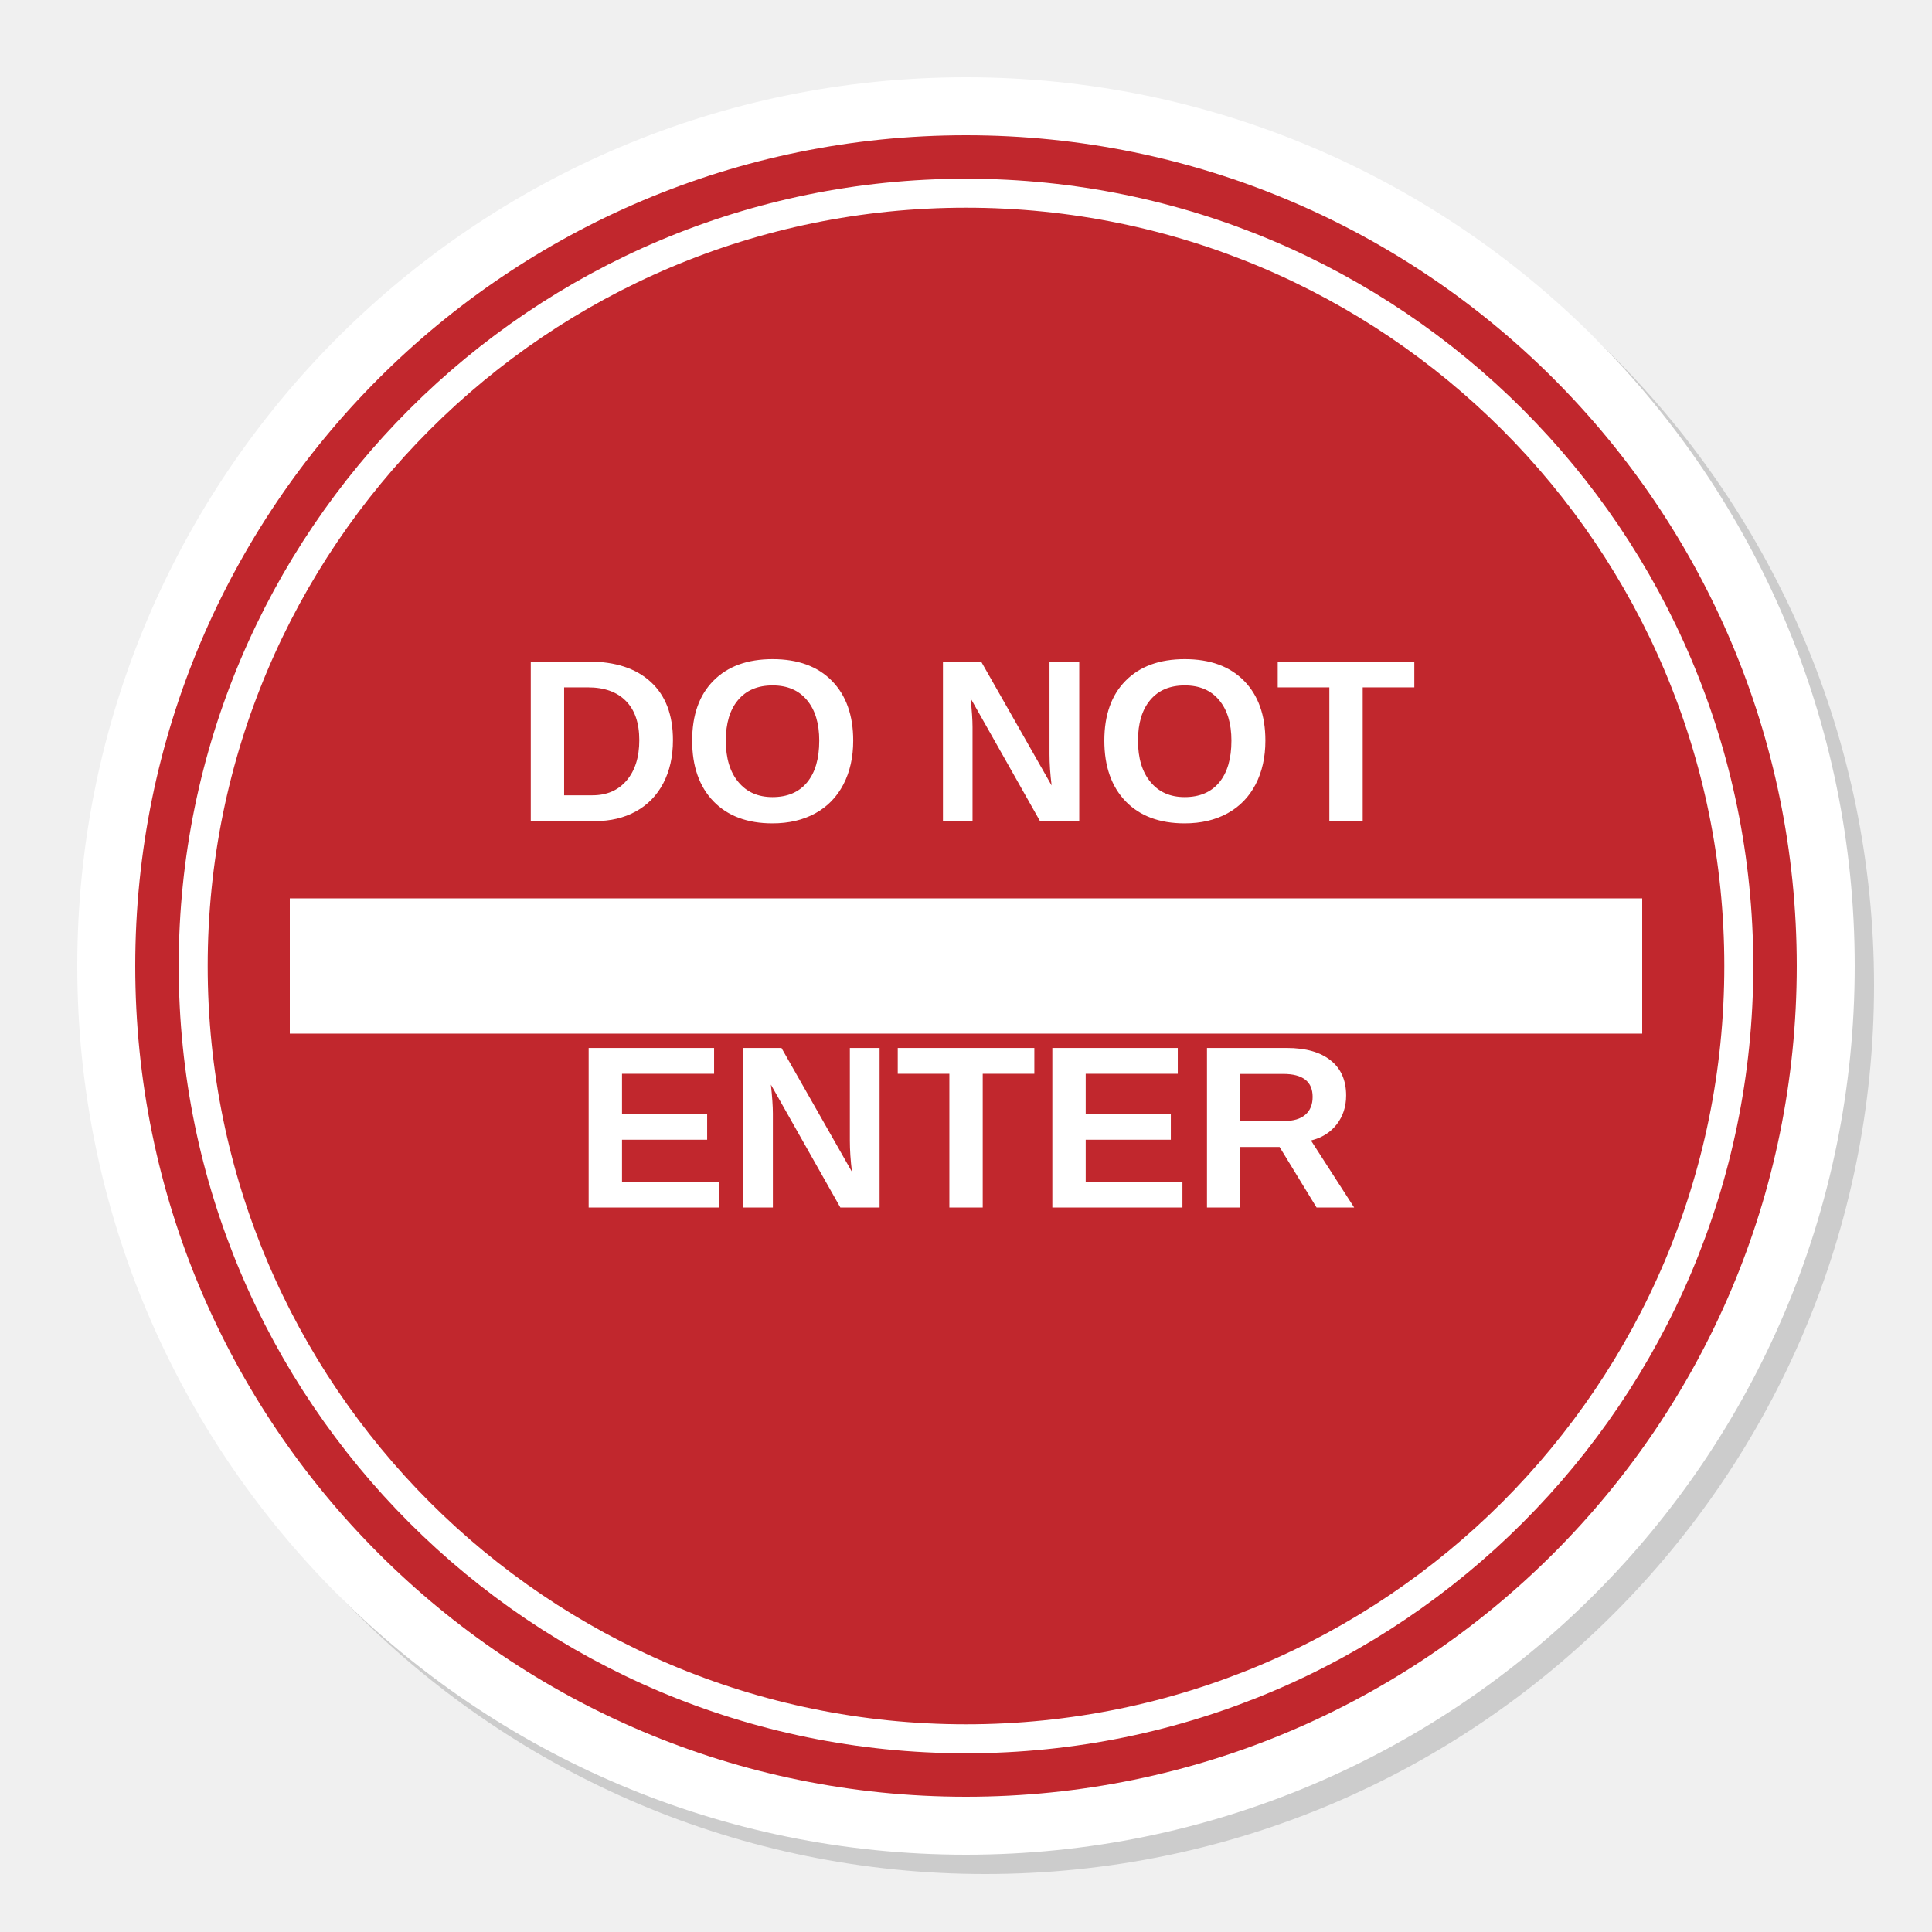
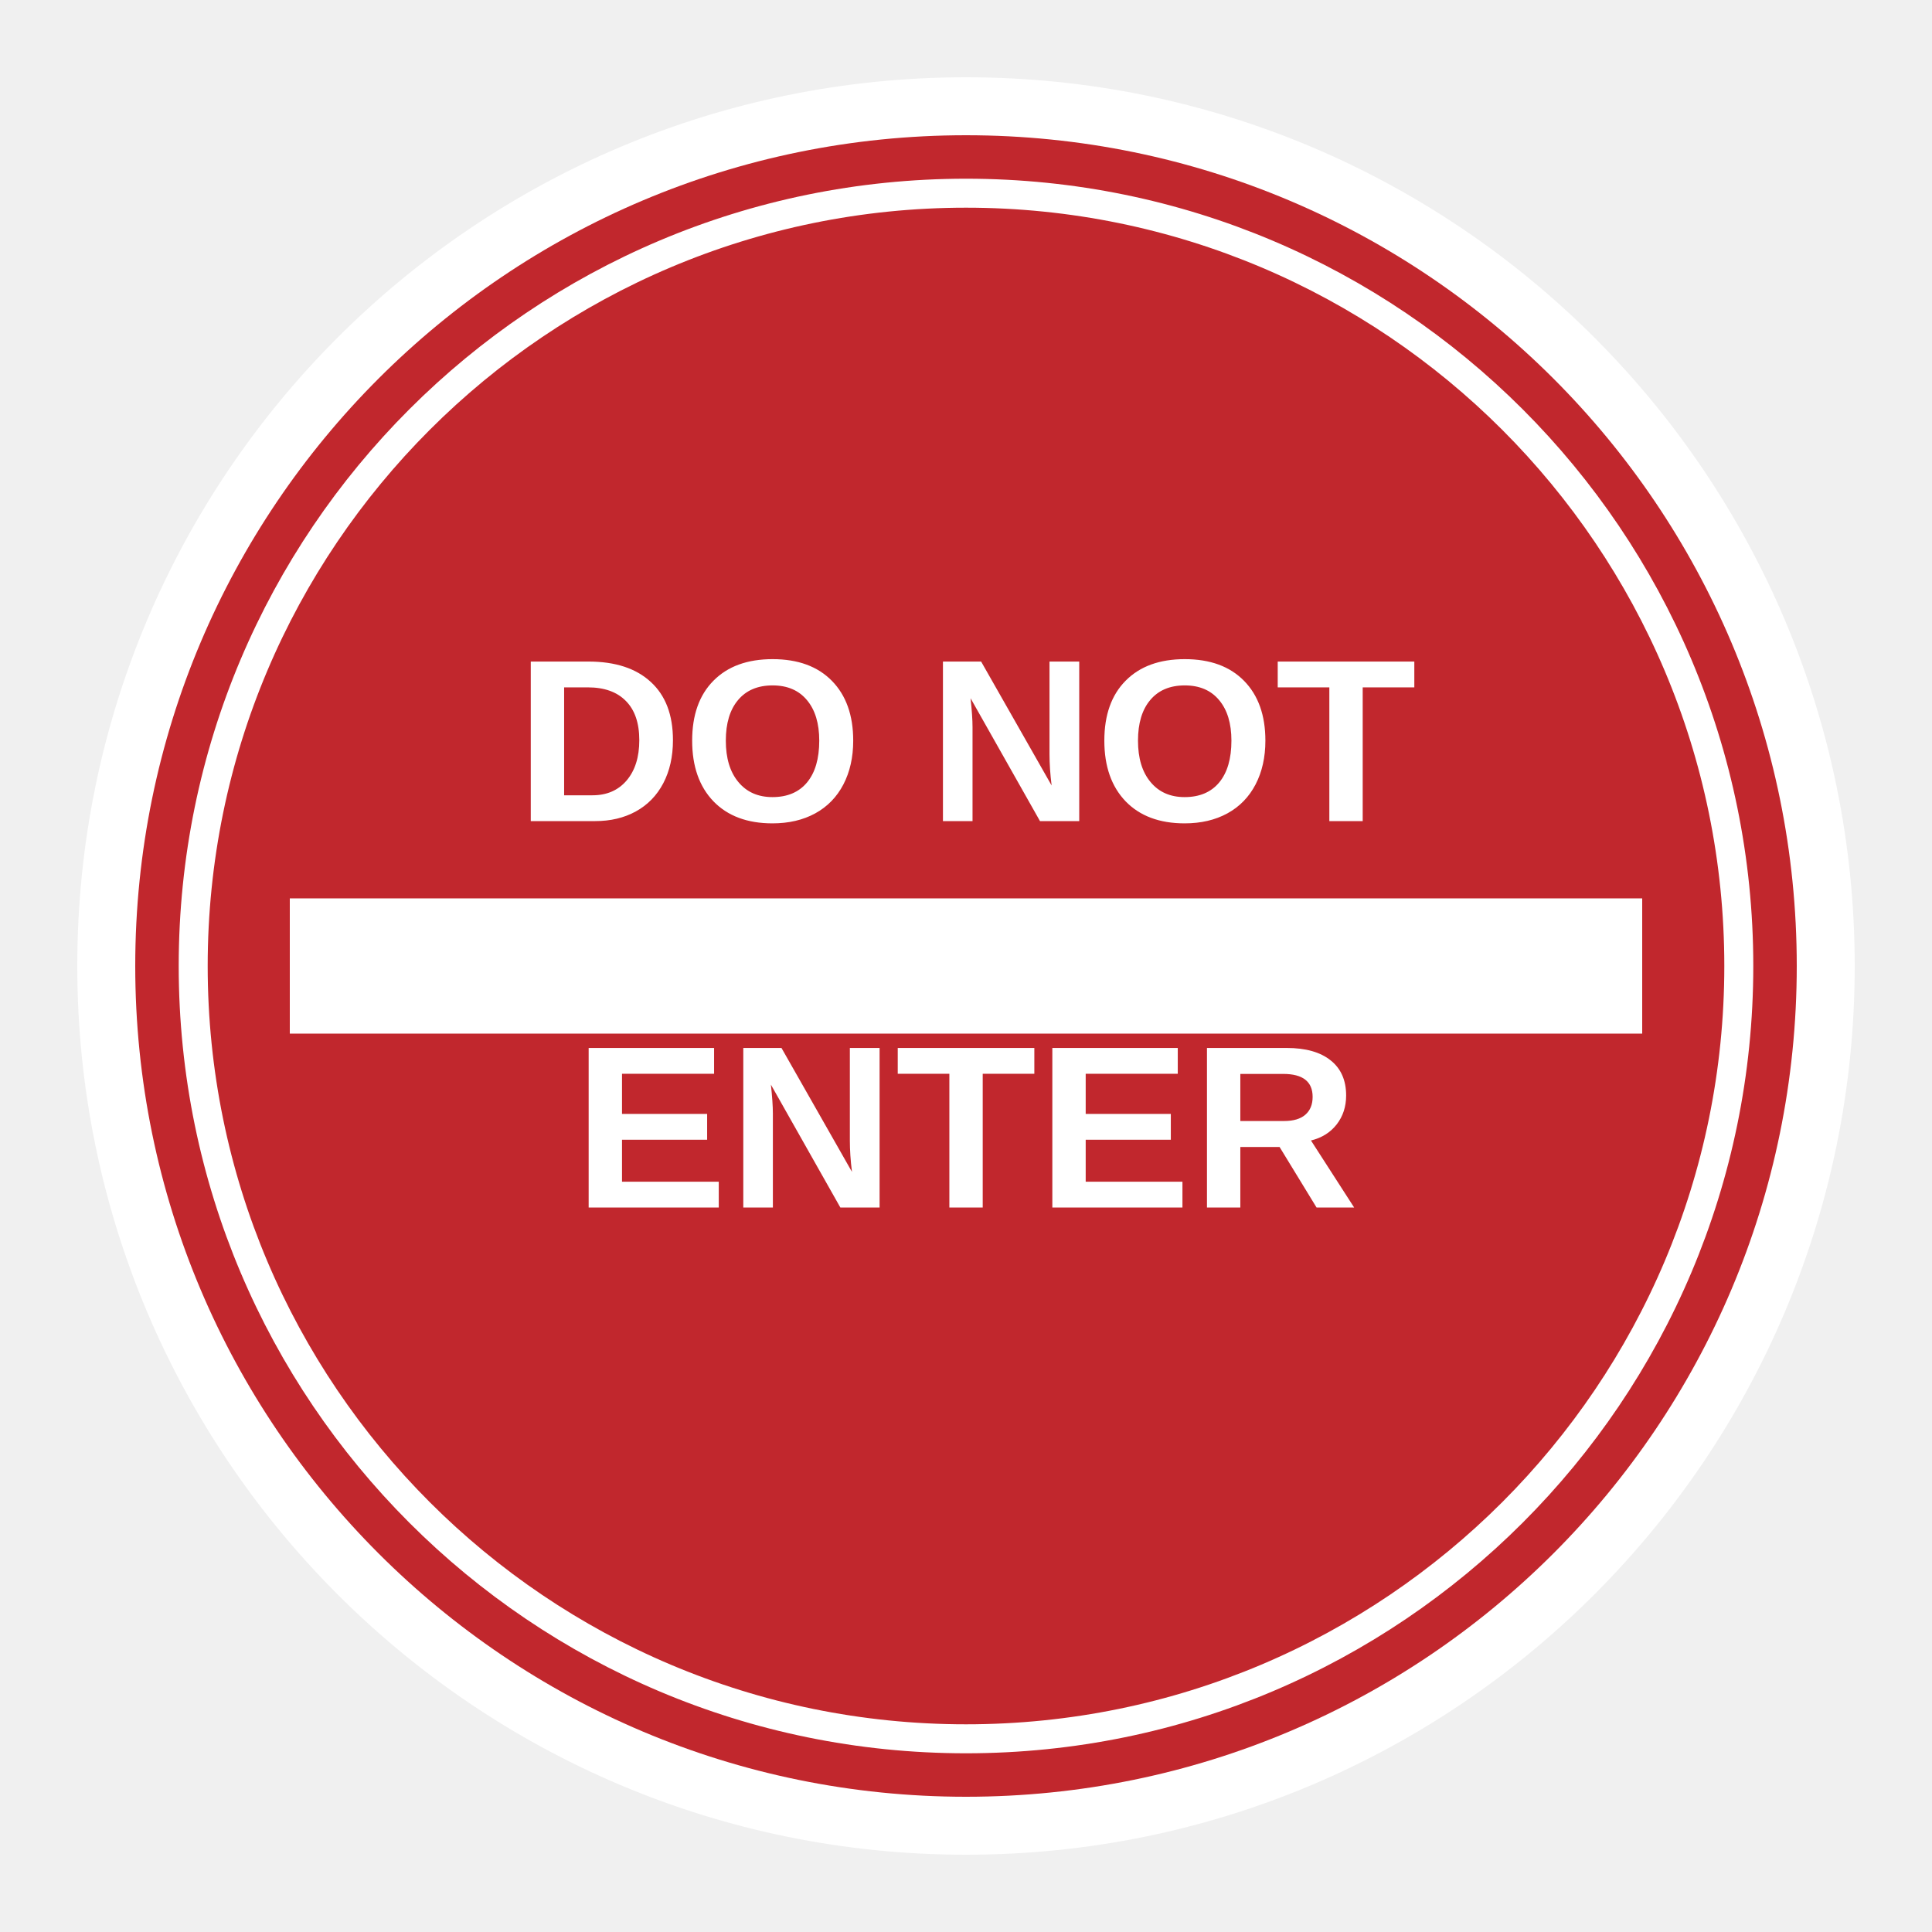
<svg xmlns="http://www.w3.org/2000/svg" viewBox="0 0 200 200" width="200" height="200" role="img" aria-label="MUTCD R5-1 DO NOT ENTER Sign">
-   <circle cx="100" cy="100" r="92" fill="#000000" opacity="0.15" transform="translate(2,2)" />
  <circle cx="100" cy="100" r="92" fill="#FFFFFF" />
  <circle cx="100" cy="100" r="86" fill="#C1272D" />
  <circle cx="100" cy="100" r="80" fill="none" stroke="#FFFFFF" stroke-width="3" />
  <rect x="30" y="93" width="140" height="14" fill="#FFFFFF" />
  <text x="100" y="85" font-family="Arial, Helvetica, sans-serif" font-size="24" font-weight="900" fill="#FFFFFF" text-anchor="middle">DO NOT</text>
  <text x="100" y="125" font-family="Arial, Helvetica, sans-serif" font-size="24" font-weight="900" fill="#FFFFFF" text-anchor="middle">ENTER</text>
</svg>
